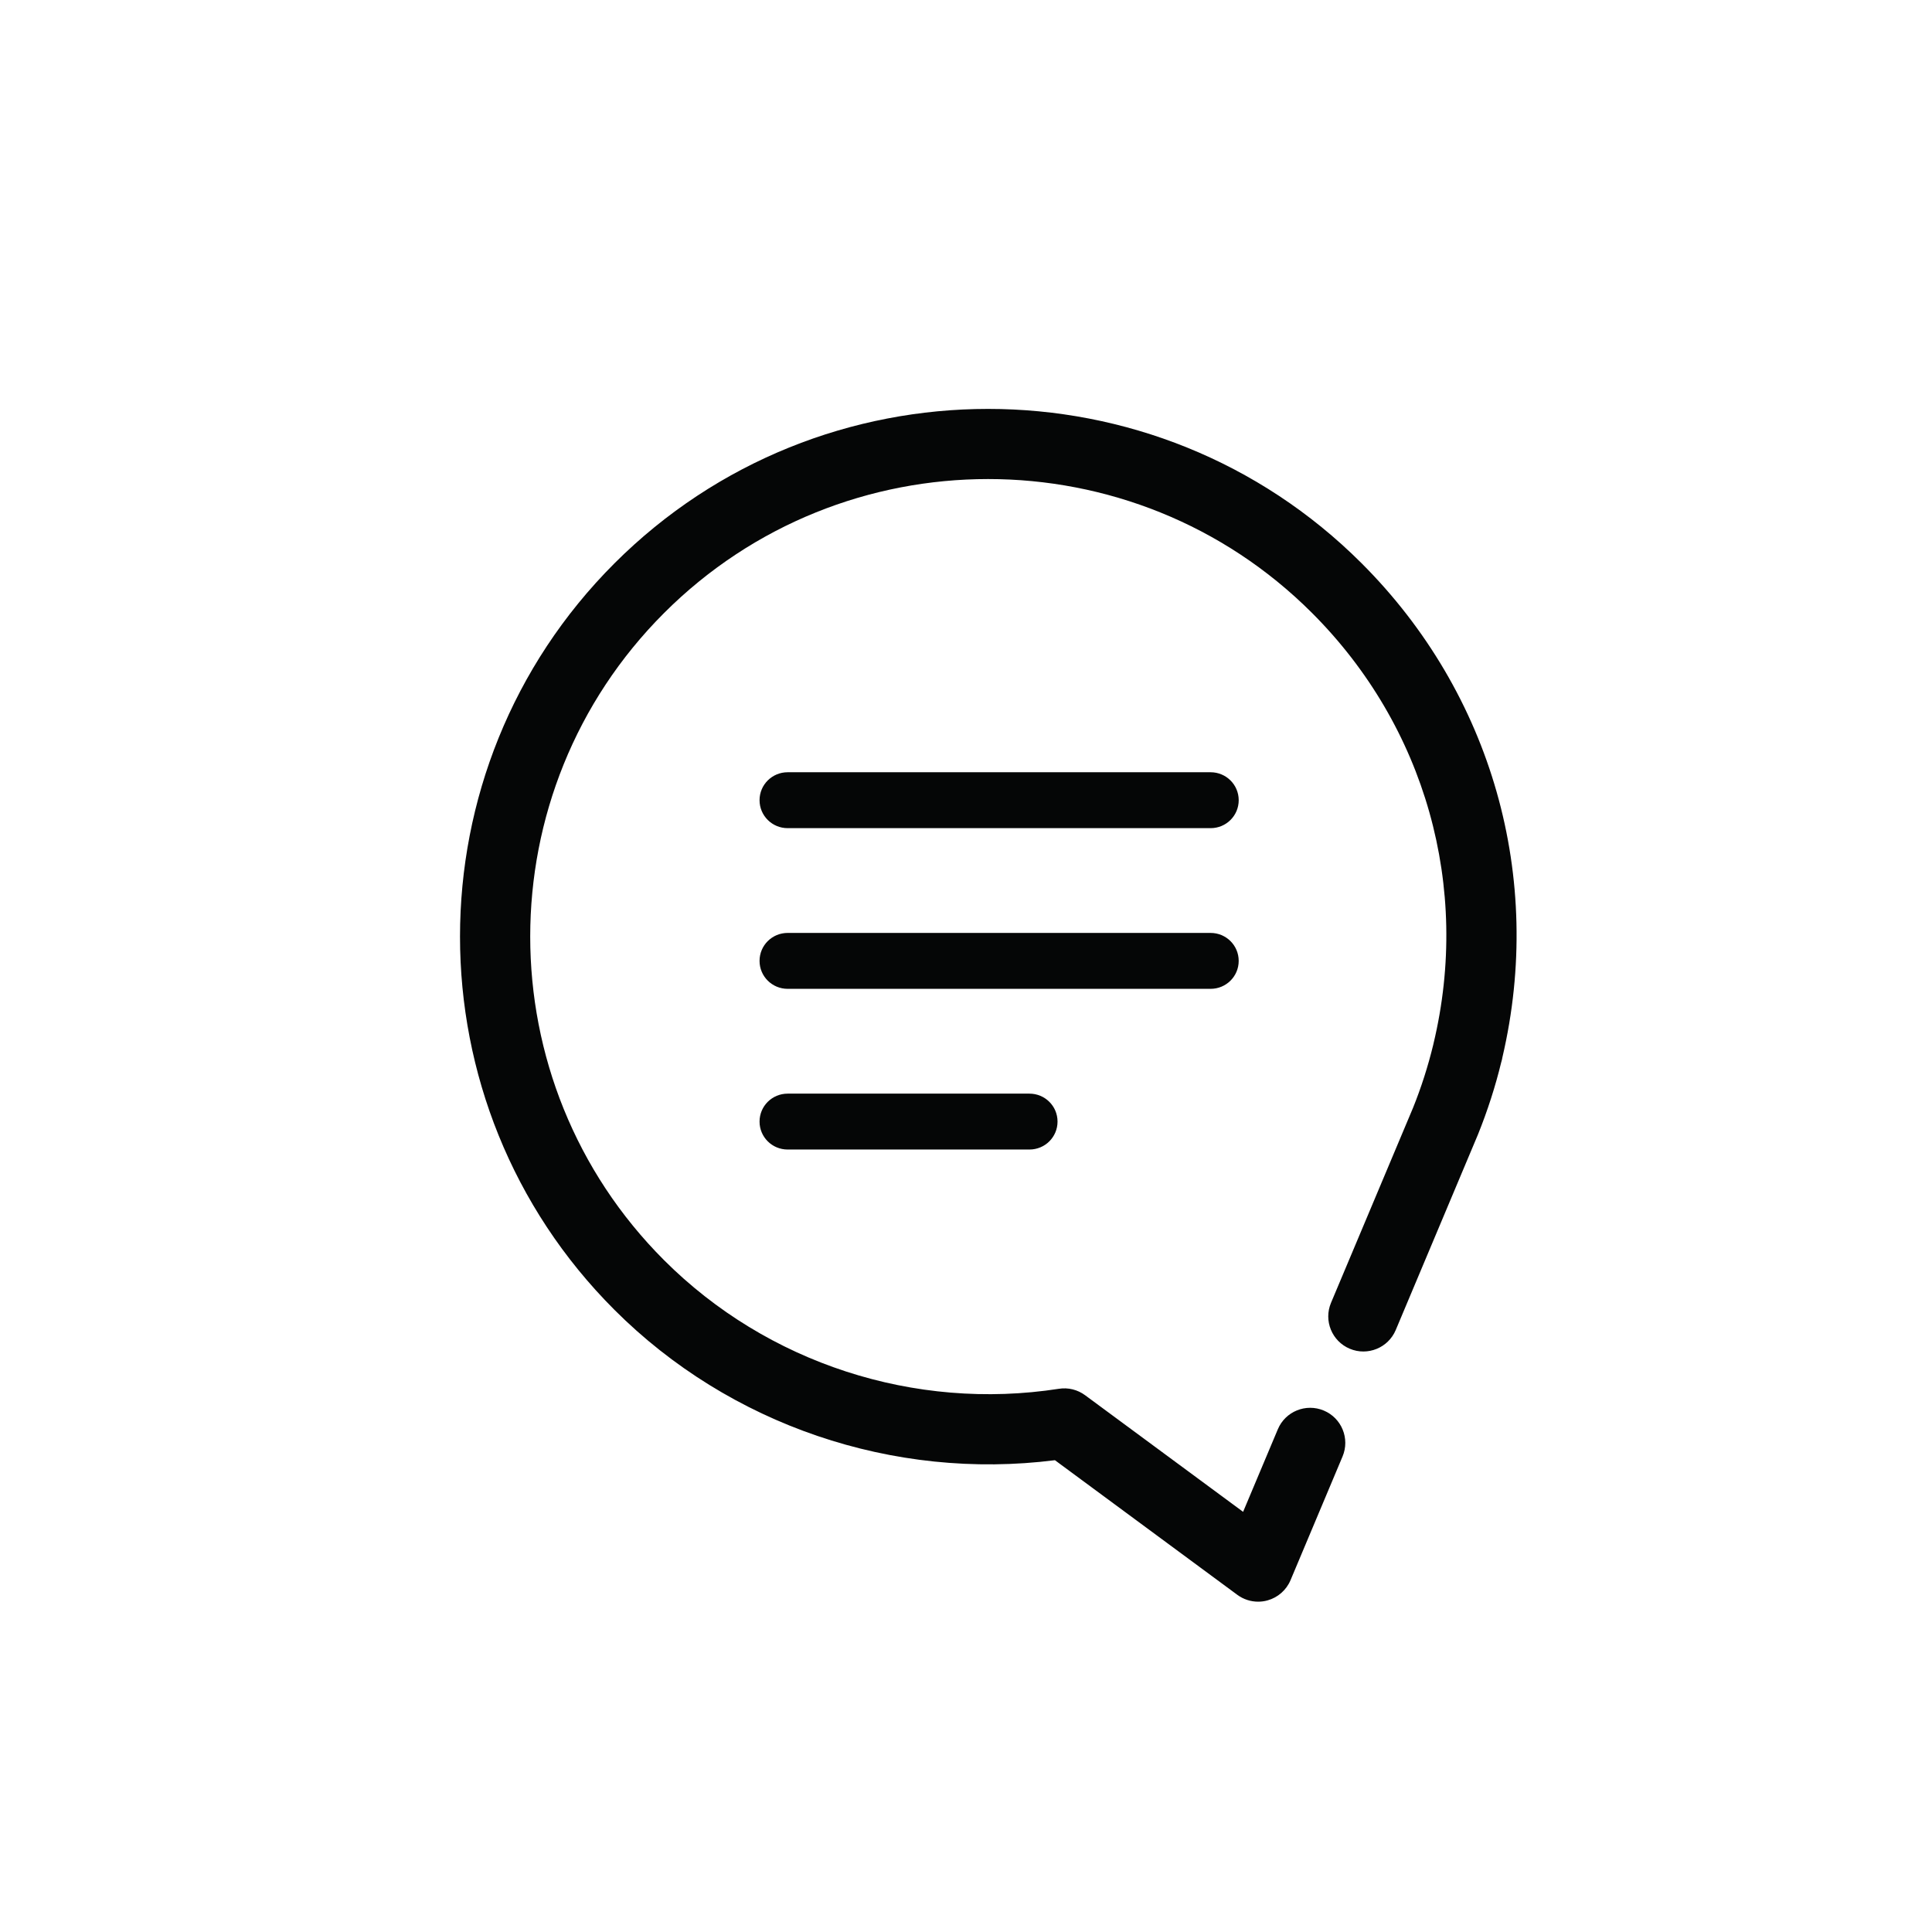
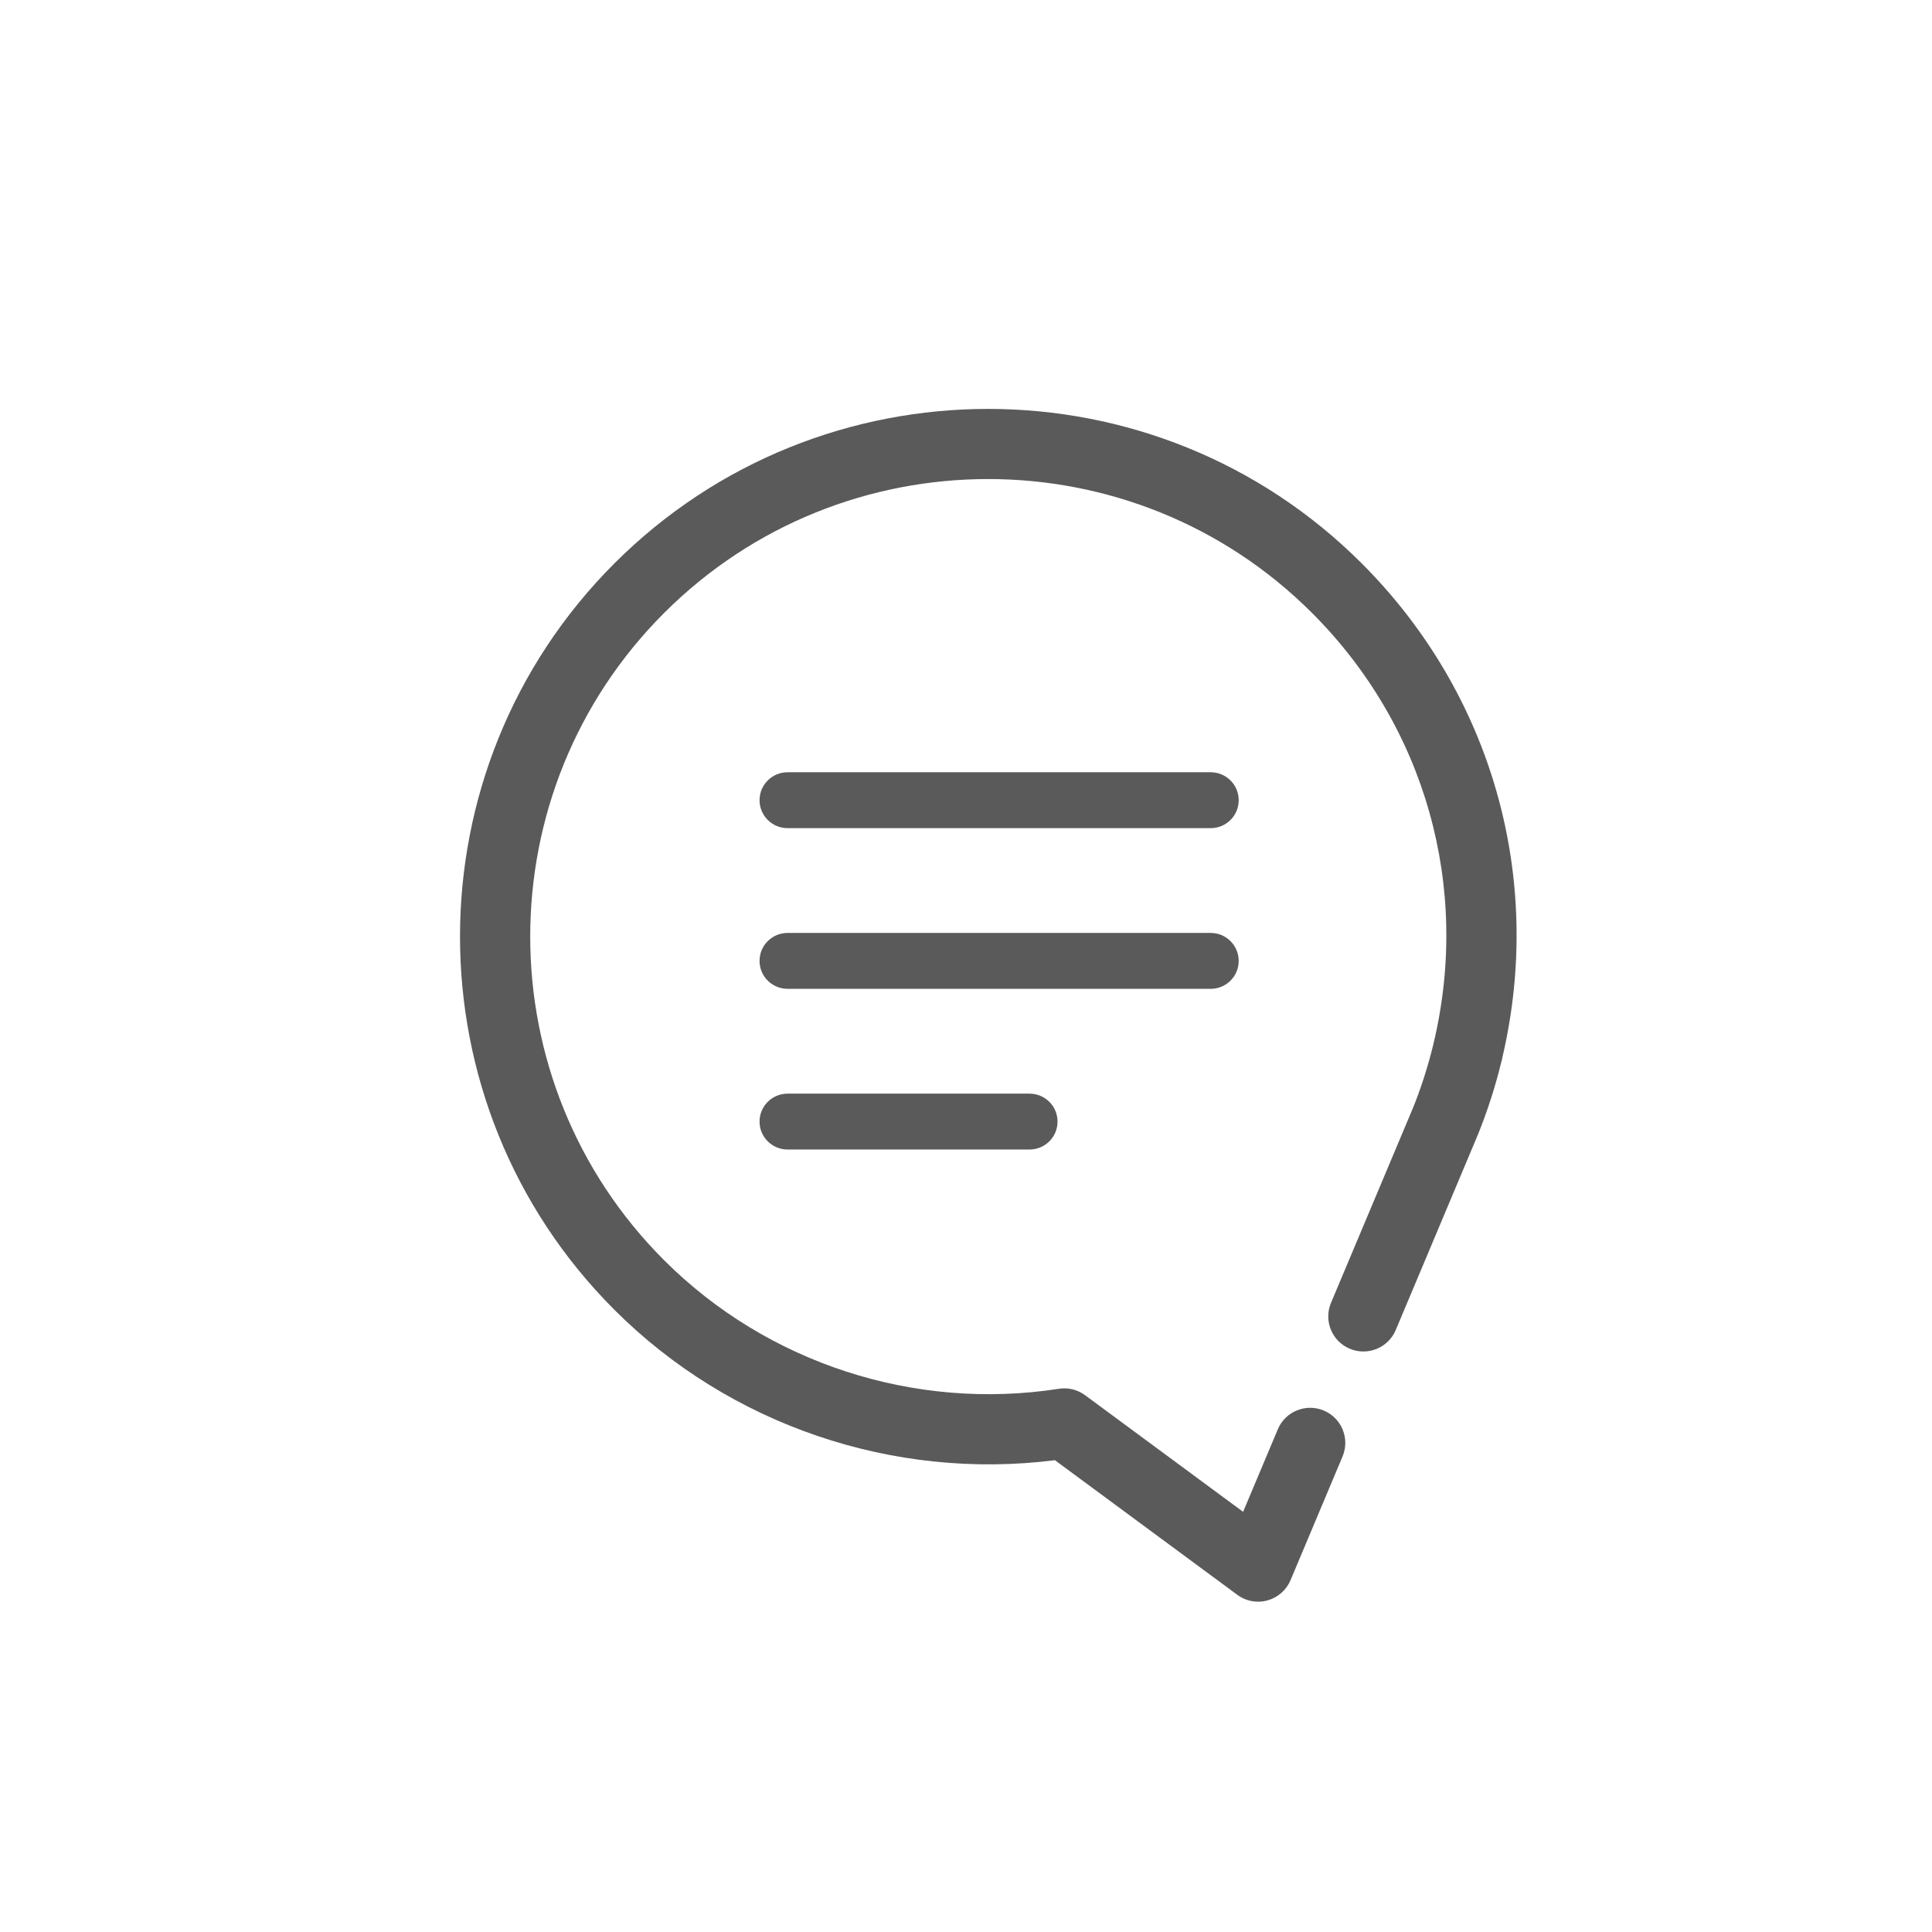
<svg xmlns="http://www.w3.org/2000/svg" version="1.1" id="Слой_1" x="0px" y="0px" width="113.386px" height="113.386px" viewBox="0 0 113.386 113.386" enable-background="new 0 0 113.386 113.386" xml:space="preserve">
-   <path display="none" fill="#050606" d="M916.812-5148.765c0.74-0.967,1.327-1.743,1.76-2.328c3.122-4.198,4.476-6.879,4.061-8.048  l-0.162-0.273c-0.108-0.165-0.389-0.315-0.839-0.453c-0.451-0.136-1.029-0.158-1.732-0.068l-7.797,0.056  c-0.18-0.019-0.361-0.014-0.542,0.012c-0.181,0.028-0.298,0.056-0.352,0.083c-0.055,0.027-0.099,0.05-0.135,0.068l-0.108,0.083  c-0.09,0.054-0.19,0.15-0.298,0.287s-0.199,0.296-0.271,0.479c-0.848,2.209-1.814,4.262-2.897,6.159  c-0.668,1.131-1.282,2.114-1.841,2.943c-0.559,0.832-1.029,1.443-1.408,1.834c-0.379,0.392-0.722,0.707-1.029,0.944  c-0.307,0.238-0.542,0.338-0.704,0.301c-0.163-0.036-0.316-0.072-0.46-0.11c-0.253-0.163-0.456-0.386-0.609-0.67  c-0.154-0.282-0.257-0.639-0.312-1.067c-0.054-0.429-0.086-0.798-0.094-1.11c-0.01-0.31-0.005-0.747,0.014-1.313  c0.018-0.565,0.027-0.948,0.027-1.149c0-0.693,0.014-1.446,0.041-2.258c0.027-0.812,0.05-1.455,0.068-1.93  c0.018-0.474,0.027-0.976,0.027-1.506c0-0.528-0.032-0.944-0.095-1.246c-0.063-0.301-0.159-0.592-0.284-0.876  c-0.127-0.282-0.311-0.501-0.555-0.656c-0.244-0.155-0.546-0.278-0.907-0.37c-0.957-0.219-2.175-0.336-3.655-0.356  c-3.357-0.035-5.514,0.184-6.471,0.657c-0.379,0.202-0.722,0.475-1.029,0.822c-0.325,0.402-0.37,0.622-0.135,0.657  c1.083,0.165,1.85,0.558,2.301,1.178l0.163,0.328c0.126,0.238,0.252,0.657,0.379,1.259c0.126,0.602,0.207,1.269,0.244,1.998  c0.09,1.333,0.09,2.472,0,3.422c-0.09,0.95-0.176,1.688-0.257,2.217c-0.081,0.529-0.203,0.958-0.365,1.286  c-0.163,0.33-0.271,0.53-0.325,0.604c-0.055,0.073-0.099,0.119-0.135,0.137c-0.235,0.09-0.478,0.137-0.731,0.137  c-0.253,0-0.56-0.129-0.921-0.384c-0.361-0.255-0.736-0.606-1.123-1.054c-0.389-0.447-0.826-1.072-1.313-1.876  c-0.487-0.802-0.993-1.752-1.516-2.847l-0.433-0.794c-0.271-0.51-0.641-1.254-1.11-2.23c-0.469-0.976-0.885-1.92-1.245-2.833  c-0.145-0.382-0.361-0.674-0.65-0.876l-0.135-0.082c-0.09-0.073-0.235-0.15-0.434-0.232c-0.199-0.082-0.406-0.141-0.623-0.178  l-7.418,0.054c-0.758,0-1.272,0.174-1.543,0.521l-0.108,0.163c-0.054,0.092-0.081,0.238-0.081,0.438  c0,0.202,0.054,0.448,0.163,0.739c1.083,2.574,2.261,5.056,3.533,7.445c1.273,2.392,2.378,4.318,3.317,5.778  c0.939,1.461,1.895,2.838,2.87,4.134c0.975,1.295,1.62,2.125,1.936,2.49c0.316,0.366,0.564,0.64,0.744,0.821l0.677,0.658  c0.433,0.438,1.07,0.962,1.909,1.574c0.839,0.612,1.768,1.214,2.789,1.806c1.019,0.594,2.207,1.077,3.56,1.451  c1.353,0.375,2.671,0.526,3.953,0.452h3.113c0.632-0.054,1.11-0.253,1.435-0.602l0.108-0.137c0.072-0.108,0.14-0.278,0.203-0.505  c0.063-0.228,0.095-0.479,0.095-0.753c-0.018-0.784,0.041-1.493,0.176-2.122c0.135-0.63,0.289-1.104,0.46-1.424  c0.172-0.318,0.365-0.587,0.582-0.807c0.216-0.22,0.37-0.352,0.46-0.396c0.09-0.045,0.162-0.077,0.216-0.097  c0.433-0.146,0.943-0.004,1.53,0.424c0.586,0.43,1.137,0.958,1.652,1.588c0.514,0.629,1.132,1.337,1.854,2.122  c0.722,0.785,1.354,1.369,1.895,1.752l0.542,0.33c0.361,0.218,0.83,0.418,1.408,0.602c0.577,0.182,1.083,0.228,1.516,0.137  l6.931-0.11c0.686,0,1.218-0.113,1.597-0.342c0.379-0.226,0.604-0.479,0.677-0.752c0.072-0.274,0.076-0.583,0.014-0.93  c-0.064-0.346-0.127-0.588-0.19-0.725c-0.063-0.136-0.122-0.251-0.176-0.342c-0.903-1.643-2.626-3.66-5.171-6.05l-0.055-0.054  l-0.027-0.028l-0.027-0.027h-0.027c-1.156-1.113-1.886-1.861-2.193-2.245c-0.559-0.729-0.686-1.469-0.379-2.216  C914.592-5145.744,915.404-5146.94,916.812-5148.765z" />
-   <path display="none" fill="#050606" d="M62.841,58.079L55.37,68.828c-0.691,0.684-1.811,0.684-2.501,0  c-0.69-0.683-0.69-1.792,0-2.476l6.221-9.511l-6.221-9.511c-0.69-0.683-0.69-1.792,0-2.476c0.691-0.684,1.81-0.684,2.501,0  l7.471,10.749c0.345,0.342,0.518,0.79,0.518,1.237C63.359,57.289,63.186,57.738,62.841,58.079z" />
-   <path display="none" fill="none" stroke="#050606" stroke-width="5" stroke-miterlimit="10" d="M30.016,68.695  c0,0.002,0.828,1.124-0.154,2.038c-0.992,7.584,6.77,17.322,8.489,17.895c0.044-0.004,31.412,0.088,34.795-0.02 M72.485,88.202  c2.983-1.6,6.543-4.167,8.438-7.021c4.313-6.493,2.375-14.833-1.778-20.888c-2.471-3.604-3.731-6.308-4.067-10.807  c-0.252-3.363,1.156-7.246,1.156-7.246c-1.745,1.168-1.764,1.042-2.916,1.998c-5.995,4.976-7.561,9.954-7.744,10.598  c-0.012,0.046-0.02,0.072-0.02,0.072l0.02-0.072c0,0,4.685-18.405-8.357-26.977c-1.082-0.711-3.579-2.123-3.579-2.123  s6.476,15.942-5.119,25.399c-2.282-9.352-14.33-9.468-14.33-9.468s0.926,3.259,1.075,4.029c1.952,10.165-3.338,12.882-4.553,22.491  c0.138-1.103-0.611-0.164-0.695,0.505" />
-   <path display="none" fill="none" stroke="#050606" stroke-width="5" stroke-miterlimit="10" d="M78.036,50.22l-0.273-0.096  l-1.063-2.501l0.115-0.257c3.222-7.199,2.999-7.413,2.465-7.935l-4.296-4.13c-0.176-0.172-0.485-0.293-0.751-0.293  c-0.242,0-0.973,0-7.318,2.832l-0.255,0.113l-2.617-1.039l-0.106-0.257c-2.983-7.28-3.289-7.28-4.031-7.28H53.84  c-0.739,0-1.076,0-3.843,7.293l-0.104,0.266l-2.604,1.046L47.04,37.88c-4.294-1.784-6.802-2.689-7.455-2.689  c-0.265,0-0.575,0.118-0.751,0.289l-4.3,4.142c-0.545,0.531-0.772,0.752,2.617,7.8l0.125,0.261l-1.065,2.499l-0.26,0.099  c-7.56,2.88-7.56,3.16-7.56,3.91v5.859c0,0.752,0,1.064,7.576,3.741l0.271,0.093l1.065,2.491l-0.114,0.255  c-3.221,7.202-3.016,7.396-2.468,7.934l4.289,4.136c0.18,0.17,0.491,0.292,0.757,0.292c0.24,0,0.97,0,7.319-2.83l0.254-0.118  l2.62,1.044l0.101,0.258c2.986,7.279,3.292,7.279,4.035,7.279h6.069c0.762,0,1.077,0,3.846-7.299l0.104-0.266l2.607-1.039l0.249,0.1  c4.291,1.79,6.796,2.692,7.446,2.692c0.264,0,0.576-0.113,0.755-0.289l4.307-4.151c0.542-0.533,0.767-0.751-2.629-7.792  l-0.126-0.264l1.063-2.488l0.255-0.098c7.573-2.895,7.573-3.177,7.573-3.928v-5.856C85.612,53.196,85.612,52.886,78.036,50.22z   M57.001,66.502c-5.422,0-9.833-4.263-9.833-9.501c0-5.237,4.411-9.495,9.833-9.495c5.419,0,9.83,4.259,9.83,9.495  C66.831,62.238,62.42,66.502,57.001,66.502z" />
-   <path fill="#050606" d="M79.912,33.059c-12.088-12.082-31.759-12.08-43.848,0c-12.089,12.08-12.089,31.738,0,43.817  c6.762,6.759,16.365,10.02,25.848,8.821l10.703,7.9c0.358,0.265,0.788,0.403,1.224,0.403c0.183,0,0.366-0.024,0.546-0.074  c0.61-0.168,1.109-0.606,1.354-1.188l3.053-7.259c0.441-1.049-0.052-2.256-1.101-2.696c-1.05-0.44-2.258,0.051-2.698,1.101  l-2.037,4.843l-9.272-6.843c-0.442-0.327-0.999-0.466-1.541-0.378c-8.467,1.314-17.122-1.505-23.164-7.542  c-10.482-10.475-10.482-27.518,0-37.993c10.481-10.474,27.537-10.476,38.02,0c6.661,6.657,9.327,16.108,7.13,25.28  c-0.005,0.022-0.011,0.044-0.015,0.067c-0.308,1.269-0.71,2.52-1.184,3.695L78.115,76.46c-0.441,1.048,0.052,2.255,1.101,2.696  c1.049,0.44,2.257-0.052,2.698-1.1l4.826-11.475c0.563-1.396,1.029-2.848,1.364-4.235c0.031-0.097,0.054-0.195,0.07-0.293  C90.639,51.526,87.557,40.699,79.912,33.059z" />
-   <path fill="#050606" d="M71.048,45.322H46.226c-0.911,0-1.649,0.73-1.649,1.64c0,0.91,0.738,1.641,1.649,1.641h24.823  c0.911,0,1.649-0.73,1.649-1.641C72.697,46.052,71.959,45.322,71.048,45.322z" />
-   <path fill="#050606" d="M72.697,56.393c0-0.91-0.738-1.641-1.649-1.641H46.226c-0.911,0-1.649,0.73-1.649,1.641  c0,0.91,0.738,1.64,1.649,1.64h24.823C71.959,58.033,72.697,57.303,72.697,56.393z" />
-   <path fill="#050606" d="M46.226,64.184c-0.911,0-1.649,0.73-1.649,1.64c0,0.91,0.738,1.64,1.649,1.64h14.19  c0.911,0,1.649-0.73,1.649-1.64c0-0.91-0.738-1.64-1.649-1.64H46.226z" />
+   <path display="none" fill="#5a5a5a" d="M916.812-5148.765c0.74-0.967,1.327-1.743,1.76-2.328c3.122-4.198,4.476-6.879,4.061-8.048  l-0.162-0.273c-0.108-0.165-0.389-0.315-0.839-0.453c-0.451-0.136-1.029-0.158-1.732-0.068l-7.797,0.056  c-0.18-0.019-0.361-0.014-0.542,0.012c-0.181,0.028-0.298,0.056-0.352,0.083c-0.055,0.027-0.099,0.05-0.135,0.068l-0.108,0.083  c-0.09,0.054-0.19,0.15-0.298,0.287s-0.199,0.296-0.271,0.479c-0.848,2.209-1.814,4.262-2.897,6.159  c-0.668,1.131-1.282,2.114-1.841,2.943c-0.559,0.832-1.029,1.443-1.408,1.834c-0.379,0.392-0.722,0.707-1.029,0.944  c-0.307,0.238-0.542,0.338-0.704,0.301c-0.163-0.036-0.316-0.072-0.46-0.11c-0.253-0.163-0.456-0.386-0.609-0.67  c-0.154-0.282-0.257-0.639-0.312-1.067c-0.054-0.429-0.086-0.798-0.094-1.11c-0.01-0.31-0.005-0.747,0.014-1.313  c0.018-0.565,0.027-0.948,0.027-1.149c0-0.693,0.014-1.446,0.041-2.258c0.027-0.812,0.05-1.455,0.068-1.93  c0.018-0.474,0.027-0.976,0.027-1.506c0-0.528-0.032-0.944-0.095-1.246c-0.063-0.301-0.159-0.592-0.284-0.876  c-0.127-0.282-0.311-0.501-0.555-0.656c-0.244-0.155-0.546-0.278-0.907-0.37c-0.957-0.219-2.175-0.336-3.655-0.356  c-3.357-0.035-5.514,0.184-6.471,0.657c-0.379,0.202-0.722,0.475-1.029,0.822c-0.325,0.402-0.37,0.622-0.135,0.657  c1.083,0.165,1.85,0.558,2.301,1.178l0.163,0.328c0.126,0.238,0.252,0.657,0.379,1.259c0.126,0.602,0.207,1.269,0.244,1.998  c0.09,1.333,0.09,2.472,0,3.422c-0.09,0.95-0.176,1.688-0.257,2.217c-0.081,0.529-0.203,0.958-0.365,1.286  c-0.163,0.33-0.271,0.53-0.325,0.604c-0.055,0.073-0.099,0.119-0.135,0.137c-0.235,0.09-0.478,0.137-0.731,0.137  c-0.253,0-0.56-0.129-0.921-0.384c-0.361-0.255-0.736-0.606-1.123-1.054c-0.389-0.447-0.826-1.072-1.313-1.876  c-0.487-0.802-0.993-1.752-1.516-2.847l-0.433-0.794c-0.271-0.51-0.641-1.254-1.11-2.23c-0.469-0.976-0.885-1.92-1.245-2.833  c-0.145-0.382-0.361-0.674-0.65-0.876l-0.135-0.082c-0.09-0.073-0.235-0.15-0.434-0.232c-0.199-0.082-0.406-0.141-0.623-0.178  l-7.418,0.054c-0.758,0-1.272,0.174-1.543,0.521l-0.108,0.163c-0.054,0.092-0.081,0.238-0.081,0.438  c0,0.202,0.054,0.448,0.163,0.739c1.083,2.574,2.261,5.056,3.533,7.445c1.273,2.392,2.378,4.318,3.317,5.778  c0.939,1.461,1.895,2.838,2.87,4.134c0.975,1.295,1.62,2.125,1.936,2.49c0.316,0.366,0.564,0.64,0.744,0.821l0.677,0.658  c0.433,0.438,1.07,0.962,1.909,1.574c0.839,0.612,1.768,1.214,2.789,1.806c1.019,0.594,2.207,1.077,3.56,1.451  c1.353,0.375,2.671,0.526,3.953,0.452h3.113c0.632-0.054,1.11-0.253,1.435-0.602l0.108-0.137c0.072-0.108,0.14-0.278,0.203-0.505  c0.063-0.228,0.095-0.479,0.095-0.753c-0.018-0.784,0.041-1.493,0.176-2.122c0.135-0.63,0.289-1.104,0.46-1.424  c0.172-0.318,0.365-0.587,0.582-0.807c0.216-0.22,0.37-0.352,0.46-0.396c0.09-0.045,0.162-0.077,0.216-0.097  c0.433-0.146,0.943-0.004,1.53,0.424c0.586,0.43,1.137,0.958,1.652,1.588c0.514,0.629,1.132,1.337,1.854,2.122  c0.722,0.785,1.354,1.369,1.895,1.752l0.542,0.33c0.361,0.218,0.83,0.418,1.408,0.602c0.577,0.182,1.083,0.228,1.516,0.137  l6.931-0.11c0.686,0,1.218-0.113,1.597-0.342c0.379-0.226,0.604-0.479,0.677-0.752c0.072-0.274,0.076-0.583,0.014-0.93  c-0.064-0.346-0.127-0.588-0.19-0.725c-0.063-0.136-0.122-0.251-0.176-0.342c-0.903-1.643-2.626-3.66-5.171-6.05l-0.055-0.054  l-0.027-0.028l-0.027-0.027h-0.027c-1.156-1.113-1.886-1.861-2.193-2.245c-0.559-0.729-0.686-1.469-0.379-2.216  C914.592-5145.744,915.404-5146.94,916.812-5148.765z" />
+   <path display="none" fill="#5a5a5a" d="M62.841,58.079L55.37,68.828c-0.691,0.684-1.811,0.684-2.501,0  c-0.69-0.683-0.69-1.792,0-2.476l6.221-9.511l-6.221-9.511c-0.69-0.683-0.69-1.792,0-2.476c0.691-0.684,1.81-0.684,2.501,0  l7.471,10.749c0.345,0.342,0.518,0.79,0.518,1.237C63.359,57.289,63.186,57.738,62.841,58.079z" />
+   <path display="none" fill="none" stroke="#5a5a5a" stroke-width="5" stroke-miterlimit="10" d="M30.016,68.695  c0,0.002,0.828,1.124-0.154,2.038c-0.992,7.584,6.77,17.322,8.489,17.895c0.044-0.004,31.412,0.088,34.795-0.02 M72.485,88.202  c2.983-1.6,6.543-4.167,8.438-7.021c4.313-6.493,2.375-14.833-1.778-20.888c-2.471-3.604-3.731-6.308-4.067-10.807  c-0.252-3.363,1.156-7.246,1.156-7.246c-1.745,1.168-1.764,1.042-2.916,1.998c-5.995,4.976-7.561,9.954-7.744,10.598  c-0.012,0.046-0.02,0.072-0.02,0.072l0.02-0.072c0,0,4.685-18.405-8.357-26.977c-1.082-0.711-3.579-2.123-3.579-2.123  s6.476,15.942-5.119,25.399c-2.282-9.352-14.33-9.468-14.33-9.468s0.926,3.259,1.075,4.029c1.952,10.165-3.338,12.882-4.553,22.491  c0.138-1.103-0.611-0.164-0.695,0.505" />
+   <path display="none" fill="none" stroke="#5a5a5a" stroke-width="5" stroke-miterlimit="10" d="M78.036,50.22l-0.273-0.096  l-1.063-2.501l0.115-0.257c3.222-7.199,2.999-7.413,2.465-7.935l-4.296-4.13c-0.176-0.172-0.485-0.293-0.751-0.293  c-0.242,0-0.973,0-7.318,2.832l-0.255,0.113l-2.617-1.039l-0.106-0.257c-2.983-7.28-3.289-7.28-4.031-7.28H53.84  c-0.739,0-1.076,0-3.843,7.293l-0.104,0.266l-2.604,1.046L47.04,37.88c-4.294-1.784-6.802-2.689-7.455-2.689  c-0.265,0-0.575,0.118-0.751,0.289l-4.3,4.142c-0.545,0.531-0.772,0.752,2.617,7.8l0.125,0.261l-1.065,2.499l-0.26,0.099  c-7.56,2.88-7.56,3.16-7.56,3.91v5.859c0,0.752,0,1.064,7.576,3.741l0.271,0.093l1.065,2.491l-0.114,0.255  c-3.221,7.202-3.016,7.396-2.468,7.934l4.289,4.136c0.18,0.17,0.491,0.292,0.757,0.292c0.24,0,0.97,0,7.319-2.83l0.254-0.118  l2.62,1.044l0.101,0.258c2.986,7.279,3.292,7.279,4.035,7.279h6.069c0.762,0,1.077,0,3.846-7.299l0.104-0.266l2.607-1.039l0.249,0.1  c4.291,1.79,6.796,2.692,7.446,2.692c0.264,0,0.576-0.113,0.755-0.289l4.307-4.151c0.542-0.533,0.767-0.751-2.629-7.792  l-0.126-0.264l1.063-2.488l0.255-0.098c7.573-2.895,7.573-3.177,7.573-3.928v-5.856C85.612,53.196,85.612,52.886,78.036,50.22z   M57.001,66.502c-5.422,0-9.833-4.263-9.833-9.501c0-5.237,4.411-9.495,9.833-9.495c5.419,0,9.83,4.259,9.83,9.495  C66.831,62.238,62.42,66.502,57.001,66.502z" />
+   <path fill="#5a5a5a" d="M79.912,33.059c-12.088-12.082-31.759-12.08-43.848,0c-12.089,12.08-12.089,31.738,0,43.817  c6.762,6.759,16.365,10.02,25.848,8.821l10.703,7.9c0.358,0.265,0.788,0.403,1.224,0.403c0.183,0,0.366-0.024,0.546-0.074  c0.61-0.168,1.109-0.606,1.354-1.188l3.053-7.259c0.441-1.049-0.052-2.256-1.101-2.696c-1.05-0.44-2.258,0.051-2.698,1.101  l-2.037,4.843l-9.272-6.843c-0.442-0.327-0.999-0.466-1.541-0.378c-8.467,1.314-17.122-1.505-23.164-7.542  c-10.482-10.475-10.482-27.518,0-37.993c10.481-10.474,27.537-10.476,38.02,0c6.661,6.657,9.327,16.108,7.13,25.28  c-0.005,0.022-0.011,0.044-0.015,0.067c-0.308,1.269-0.71,2.52-1.184,3.695L78.115,76.46c-0.441,1.048,0.052,2.255,1.101,2.696  c1.049,0.44,2.257-0.052,2.698-1.1l4.826-11.475c0.563-1.396,1.029-2.848,1.364-4.235c0.031-0.097,0.054-0.195,0.07-0.293  C90.639,51.526,87.557,40.699,79.912,33.059z" />
+   <path fill="#5a5a5a" d="M71.048,45.322H46.226c-0.911,0-1.649,0.73-1.649,1.64c0,0.91,0.738,1.641,1.649,1.641h24.823  c0.911,0,1.649-0.73,1.649-1.641C72.697,46.052,71.959,45.322,71.048,45.322z" />
+   <path fill="#5a5a5a" d="M72.697,56.393c0-0.91-0.738-1.641-1.649-1.641H46.226c-0.911,0-1.649,0.73-1.649,1.641  c0,0.91,0.738,1.64,1.649,1.64h24.823C71.959,58.033,72.697,57.303,72.697,56.393z" />
+   <path fill="#5a5a5a" d="M46.226,64.184c-0.911,0-1.649,0.73-1.649,1.64c0,0.91,0.738,1.64,1.649,1.64h14.19  c0.911,0,1.649-0.73,1.649-1.64c0-0.91-0.738-1.64-1.649-1.64H46.226z" />
</svg>
